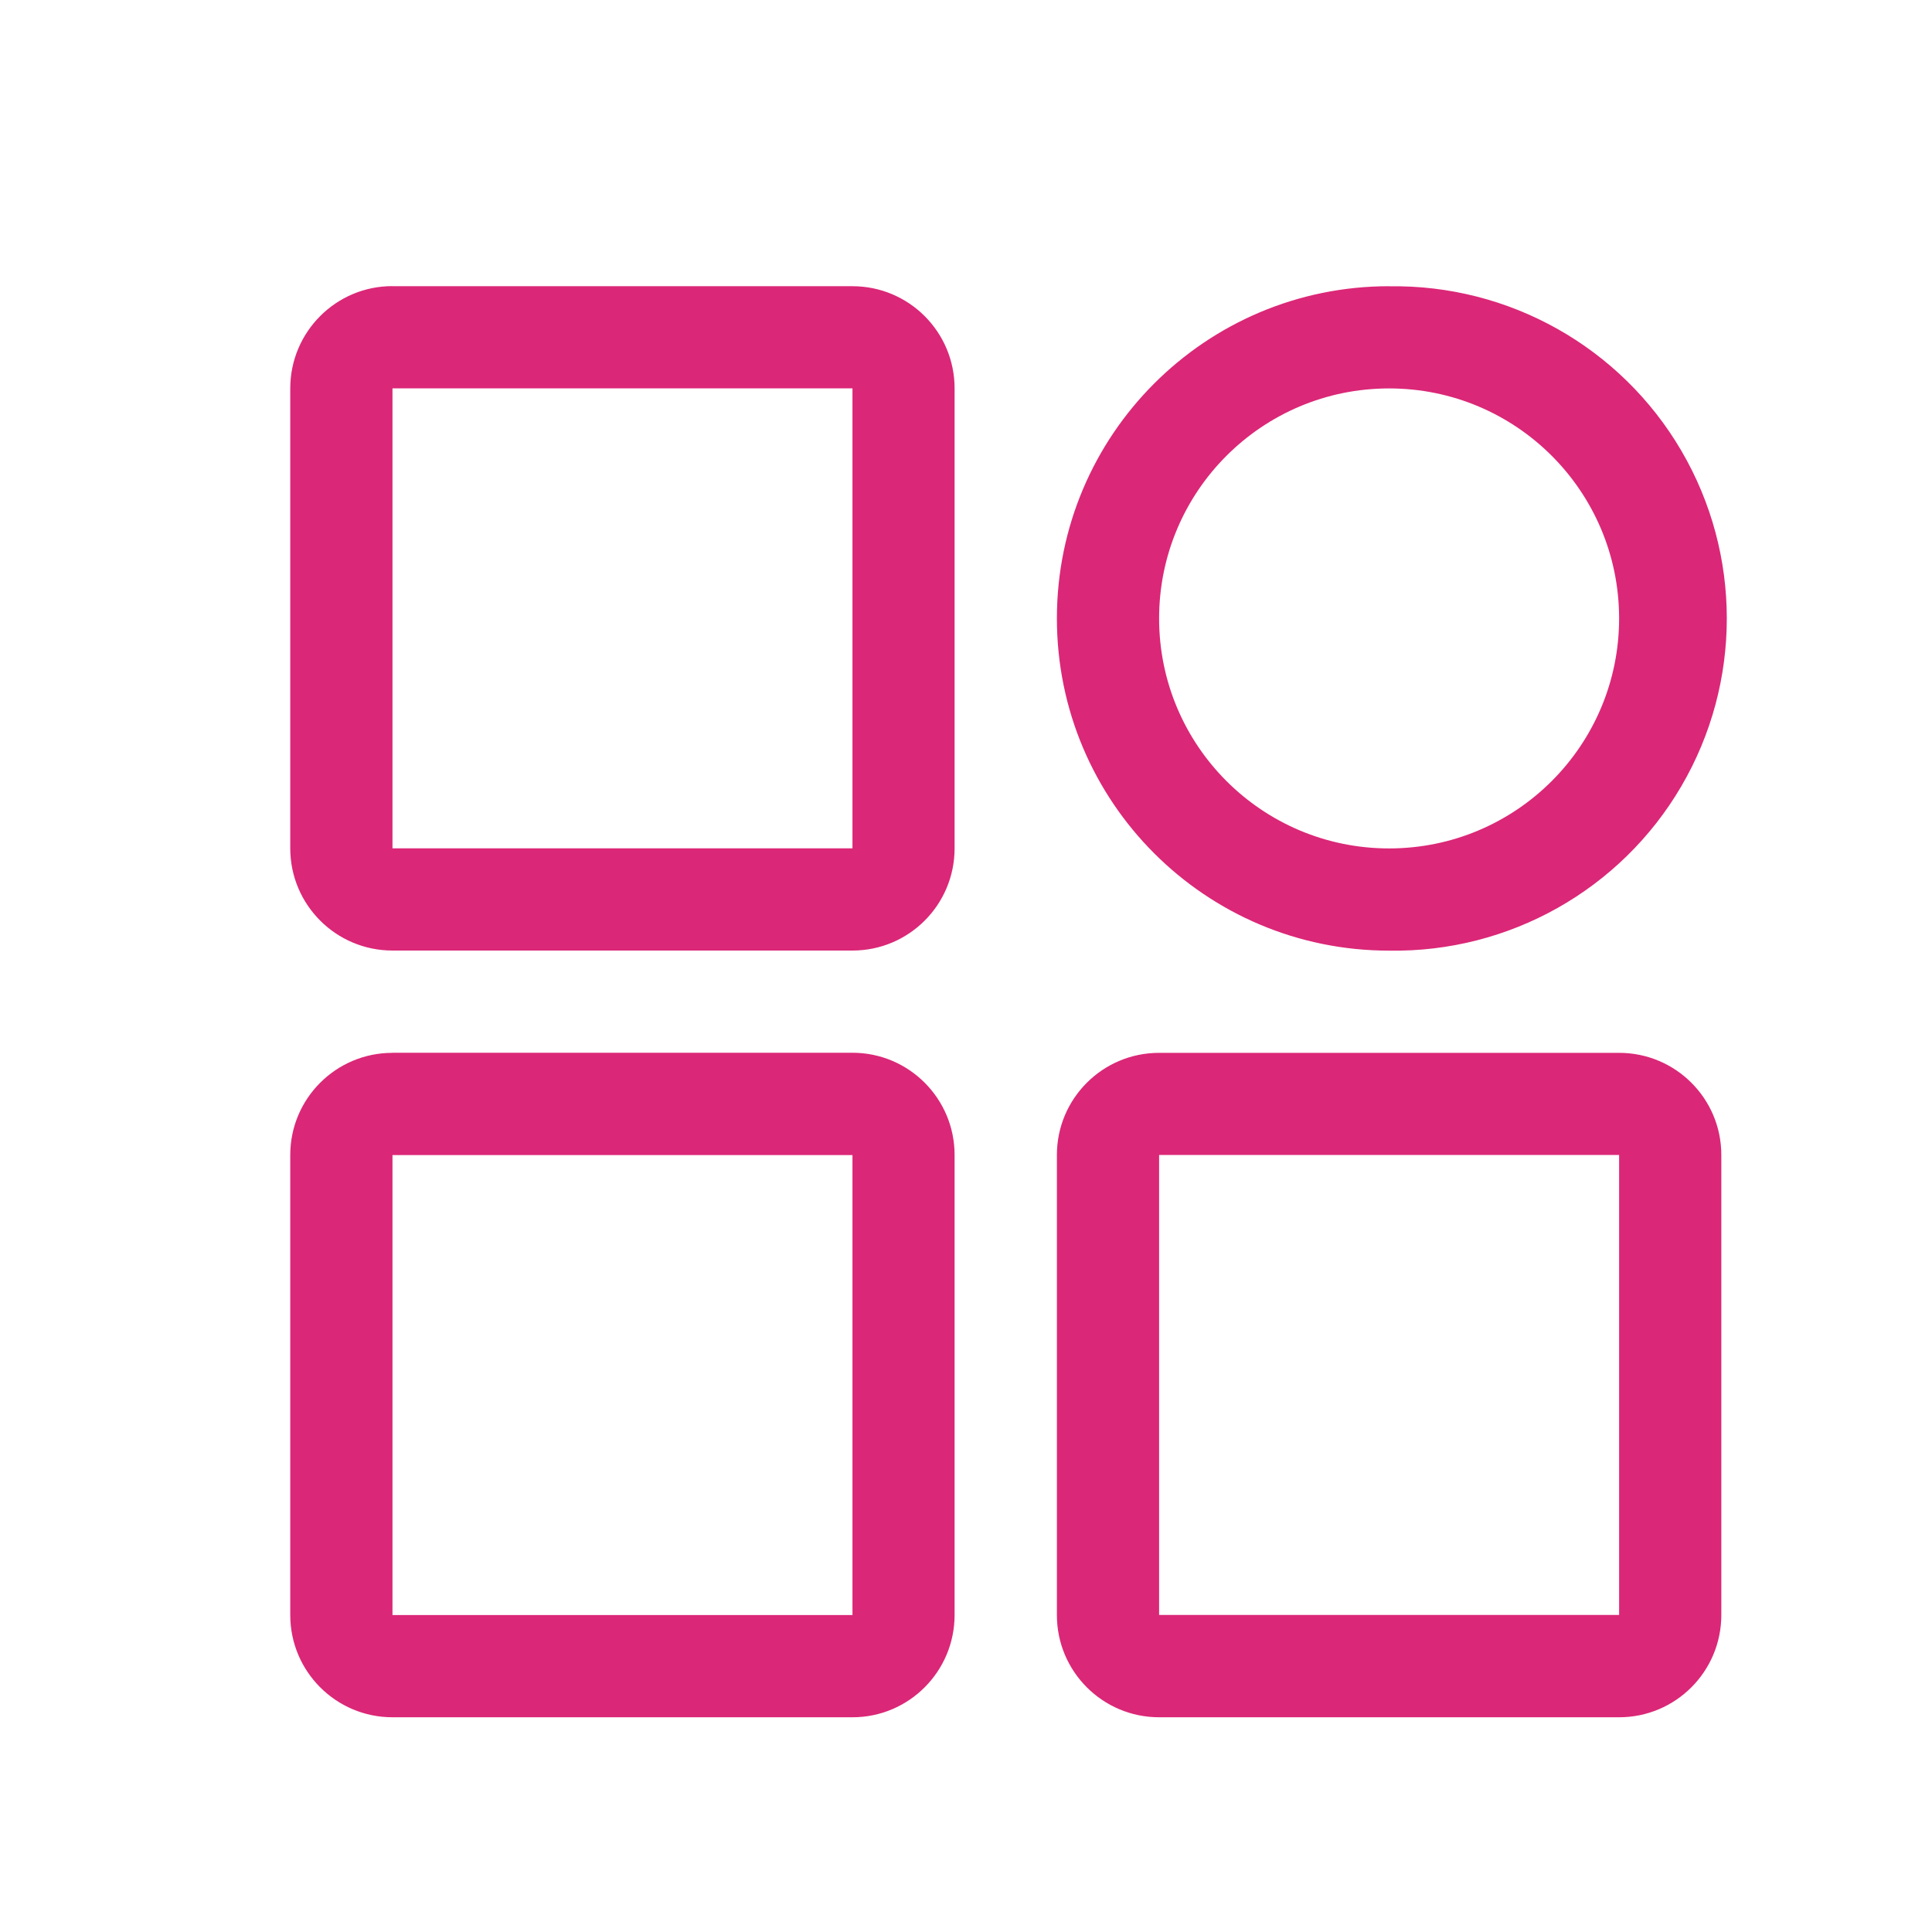
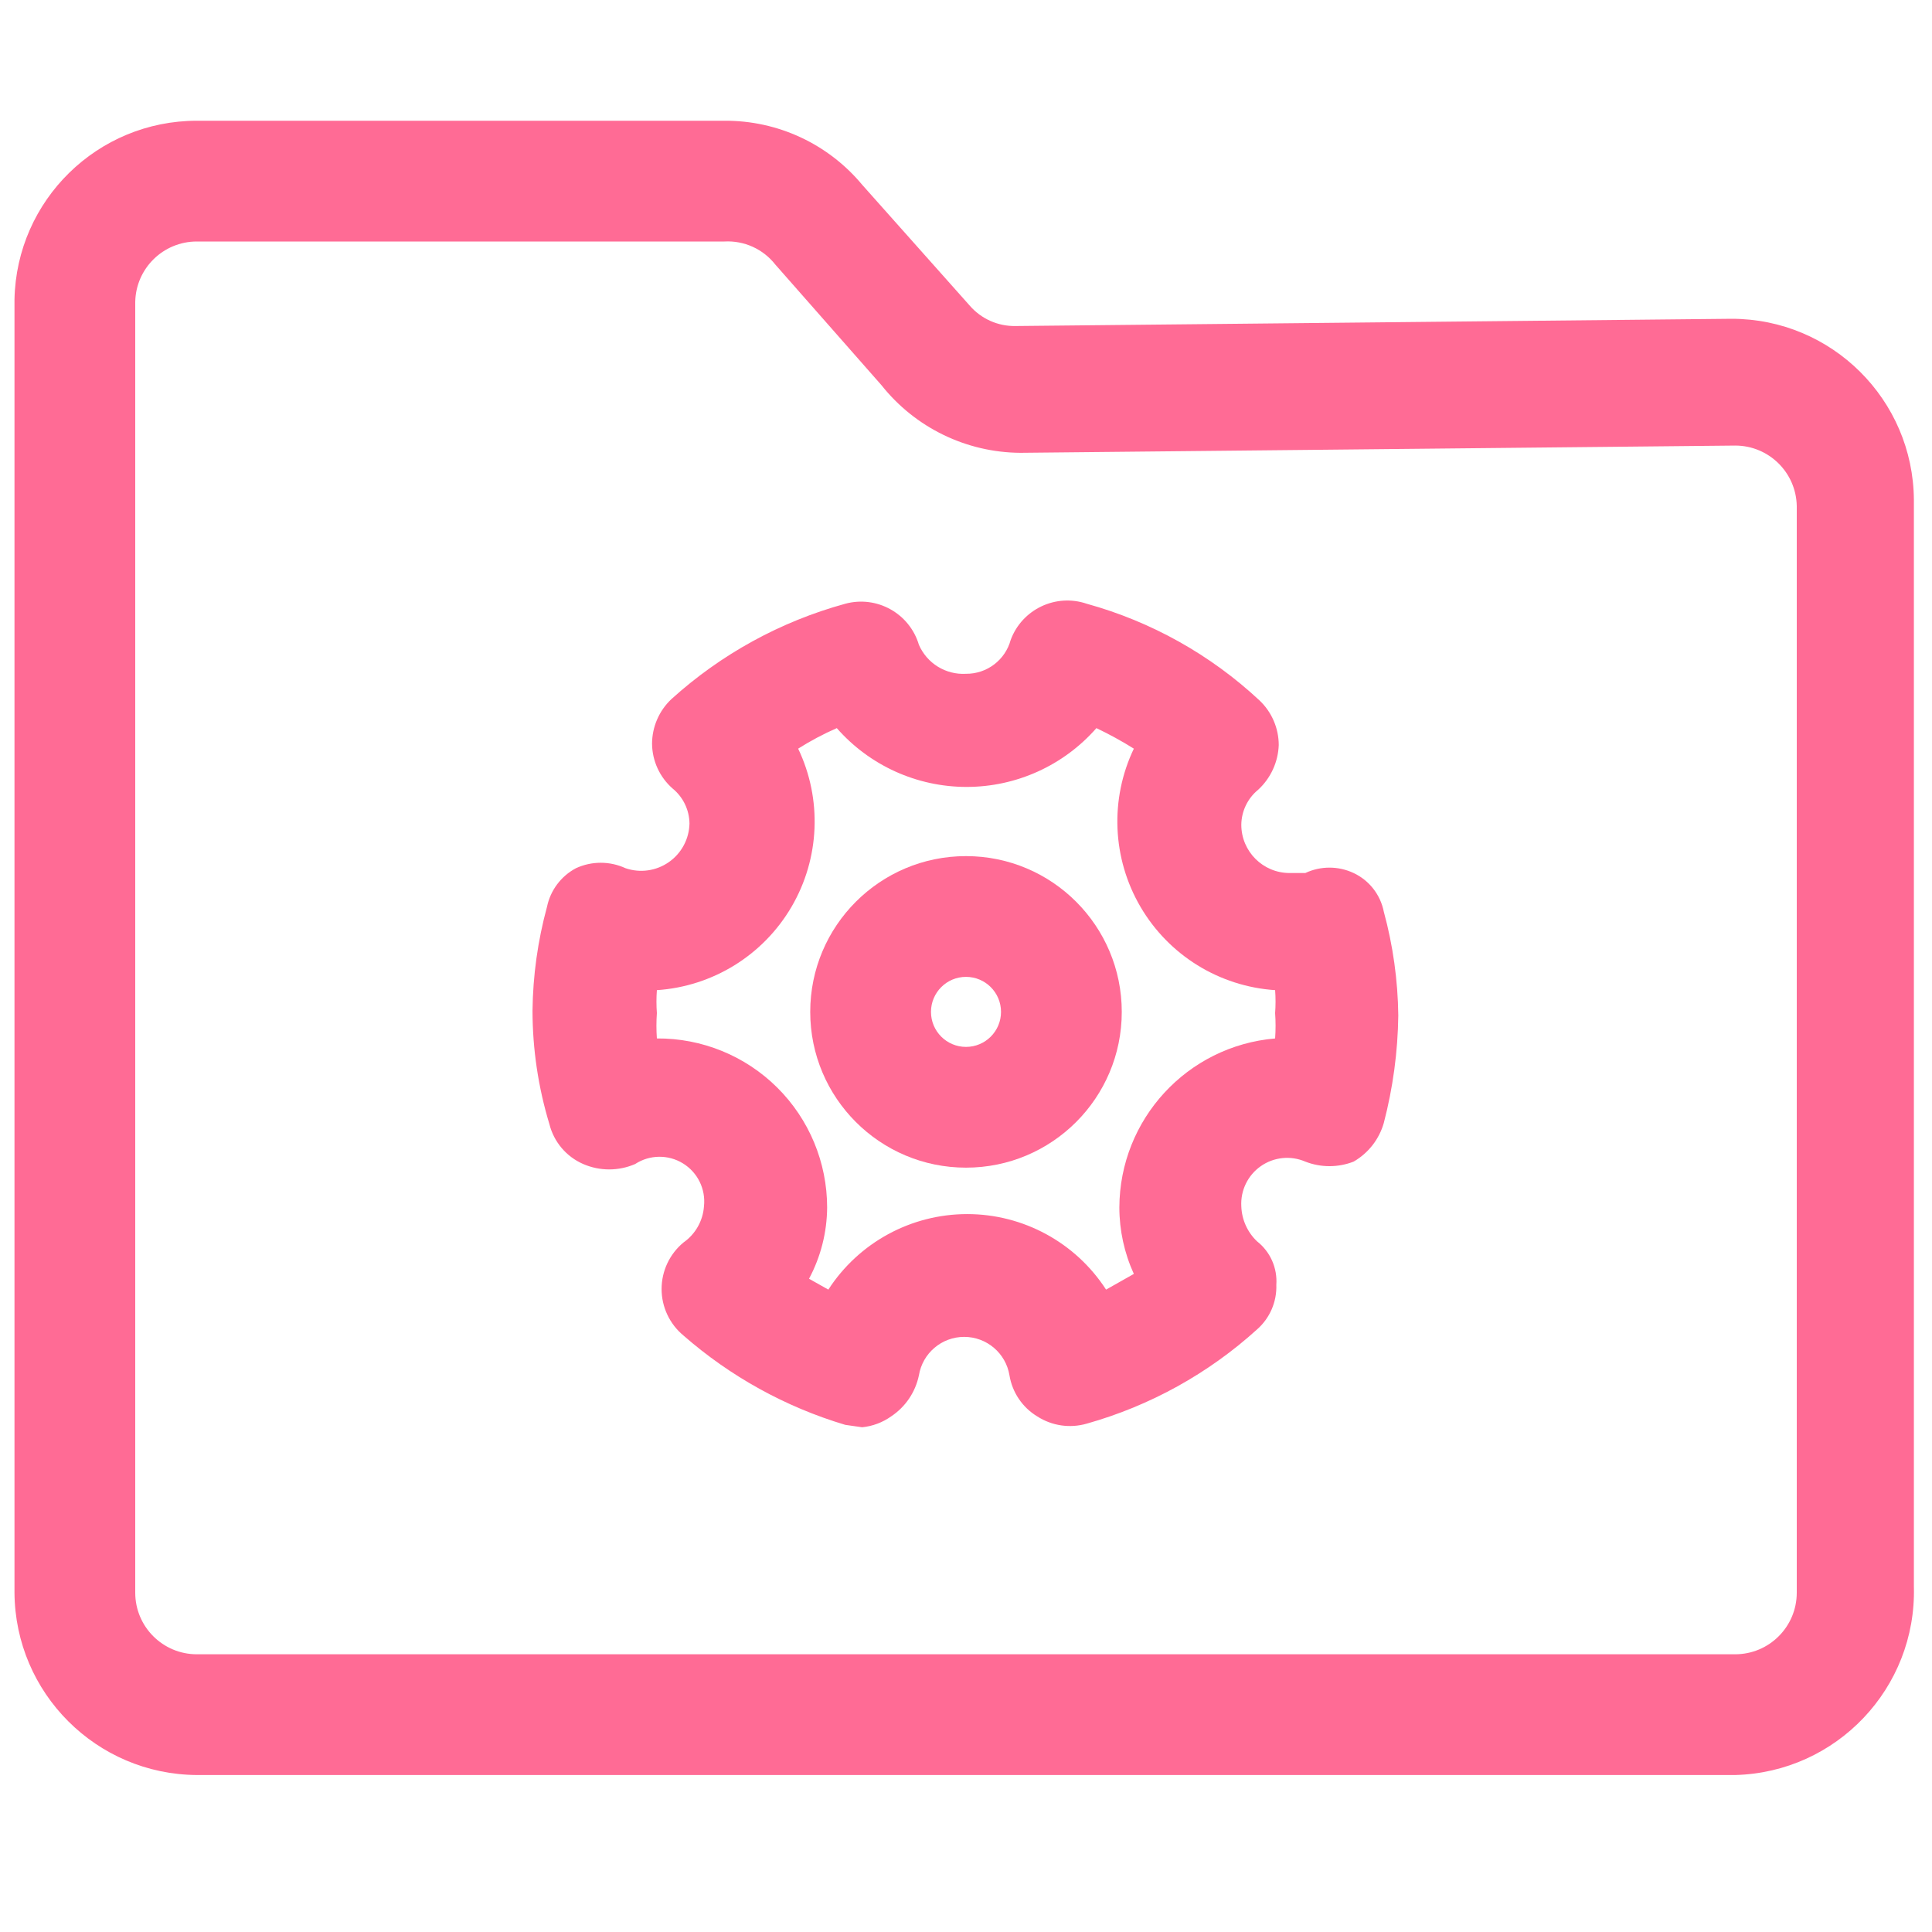
- <svg xmlns="http://www.w3.org/2000/svg" t="1746520605927" class="icon" viewBox="0 0 1024 1024" version="1.1" p-id="36277" width="200" height="200">
-   <path d="M736.256 205.873a121.905 121.905 0 1 0 0 243.81 121.905 121.905 0 0 0 0-243.81z m0-54.126a176.079 176.079 0 1 1 0 352.11 176.079 176.079 0 0 1 0-352.158zM208.018 205.824v243.81h243.81v-243.81h-243.81z m0-54.126h243.81c29.891 0 54.126 24.235 54.126 54.126v243.81c0 29.94-24.235 54.174-54.126 54.174h-243.81a54.174 54.174 0 0 1-54.174-54.126v-243.81c0-29.94 24.235-54.223 54.126-54.223z m0 460.507v243.81h243.81v-243.81h-243.81z m0-54.223h243.81c29.891 0 54.126 24.283 54.126 54.174v243.81c0 29.94-24.235 54.223-54.126 54.223h-243.81a54.174 54.174 0 0 1-54.174-54.223v-243.81c0-29.891 24.235-54.126 54.126-54.126z m406.333 54.174v243.81h243.81v-243.81h-243.81z m0-54.126h243.81c29.94 0 54.174 24.235 54.174 54.126v243.81c0 29.94-24.235 54.223-54.174 54.223h-243.81a54.174 54.174 0 0 1-54.174-54.223v-243.81c0-29.891 24.235-54.126 54.174-54.126z" fill="#DB2777" p-id="36278" />
+ <svg xmlns="http://www.w3.org/2000/svg" t="1747188481473" class="icon" viewBox="0 0 1024 1024" version="1.1" p-id="28918" width="200" height="200">
+   <path d="M919.68 940.8H104.32a97.28 97.28 0 0 1-96.64-96.64V158.72A96.64 96.64 0 0 1 104.32 64H384a94.08 94.08 0 0 1 72.96 33.92l56.96 64a31.36 31.36 0 0 0 24.32 10.88l379.52-3.84a96.64 96.64 0 0 1 96.64 96v576a97.28 97.28 0 0 1-94.72 99.84zM104.32 128a32.64 32.64 0 0 0-32.64 32v684.16a32.64 32.64 0 0 0 32.64 32.64h815.36a32.64 32.64 0 0 0 32.64-32.64v-576a32.64 32.64 0 0 0-32.64-32l-378.88 3.84a94.72 94.72 0 0 1-73.6-35.84l-56.32-64A32 32 0 0 0 384 128z" fill="#ff6b95" p-id="28919" />
+   <path d="M456.96 756.48L448 755.2a230.4 230.4 0 0 1-85.76-47.36 32 32 0 0 1 0-49.28 25.6 25.6 0 0 0 10.88-19.2 23.68 23.68 0 0 0-36.48-22.4 34.56 34.56 0 0 1-27.52 0 31.36 31.36 0 0 1-17.92-21.12 208 208 0 0 1-8.96-60.16 218.88 218.88 0 0 1 7.68-55.04 30.08 30.08 0 0 1 15.36-20.48 31.36 31.36 0 0 1 26.24 0 25.6 25.6 0 0 0 33.92-23.68 24.32 24.32 0 0 0-8.96-18.56 32 32 0 0 1-10.88-23.68 32.64 32.64 0 0 1 10.24-23.68A226.56 226.56 0 0 1 448 320a32 32 0 0 1 39.04 21.76 25.6 25.6 0 0 0 24.96 15.36 24.32 24.32 0 0 0 23.68-17.92A32 32 0 0 1 576 320a220.16 220.16 0 0 1 91.52 51.2 32.64 32.64 0 0 1 10.24 23.68 33.92 33.92 0 0 1-10.88 23.68 24.32 24.32 0 0 0-8.96 18.56 25.6 25.6 0 0 0 25.6 25.6h8.32a30.08 30.08 0 0 1 25.6 0 28.8 28.8 0 0 1 16 20.48 218.88 218.88 0 0 1 7.68 55.04 237.44 237.44 0 0 1-7.68 56.96 34.56 34.56 0 0 1-16 20.48 35.2 35.2 0 0 1-25.6 0 24.32 24.32 0 0 0-33.92 23.68 26.88 26.88 0 0 0 8.32 18.56 26.88 26.88 0 0 1 10.24 23.04 30.08 30.08 0 0 1-10.24 23.68 225.28 225.28 0 0 1-90.24 49.92 32 32 0 0 1-26.24-3.84 31.36 31.36 0 0 1-14.72-21.76 24.32 24.32 0 0 0-48 0 34.56 34.56 0 0 1-14.72 21.76 32 32 0 0 1-15.36 5.76z m-28.16-78.72l10.24 5.76a87.68 87.68 0 0 1 147.2 0l14.72-8.32a85.12 85.12 0 0 1-7.68-35.2 90.24 90.24 0 0 1 82.56-89.6 94.72 94.72 0 0 0 0-13.44 81.92 81.92 0 0 0 0-12.16 89.6 89.6 0 0 1-74.88-128 196.48 196.48 0 0 0-19.84-10.88 91.52 91.52 0 0 1-137.6 0 153.6 153.6 0 0 0-20.48 10.88 89.6 89.6 0 0 1-74.88 128 81.92 81.92 0 0 0 0 12.16 94.72 94.72 0 0 0 0 13.44A89.6 89.6 0 0 1 438.4 640a81.28 81.28 0 0 1-9.6 37.76z" fill="#ff6b95" p-id="28920" />
+   <path d="M512 618.88a82.56 82.56 0 1 1 82.56-82.56A82.56 82.56 0 0 1 512 618.88z m0-101.12a18.56 18.56 0 1 0 18.56 18.56 18.56 18.56 0 0 0-18.56-18.56z" fill="#ff6b95" p-id="28921" />
</svg>
